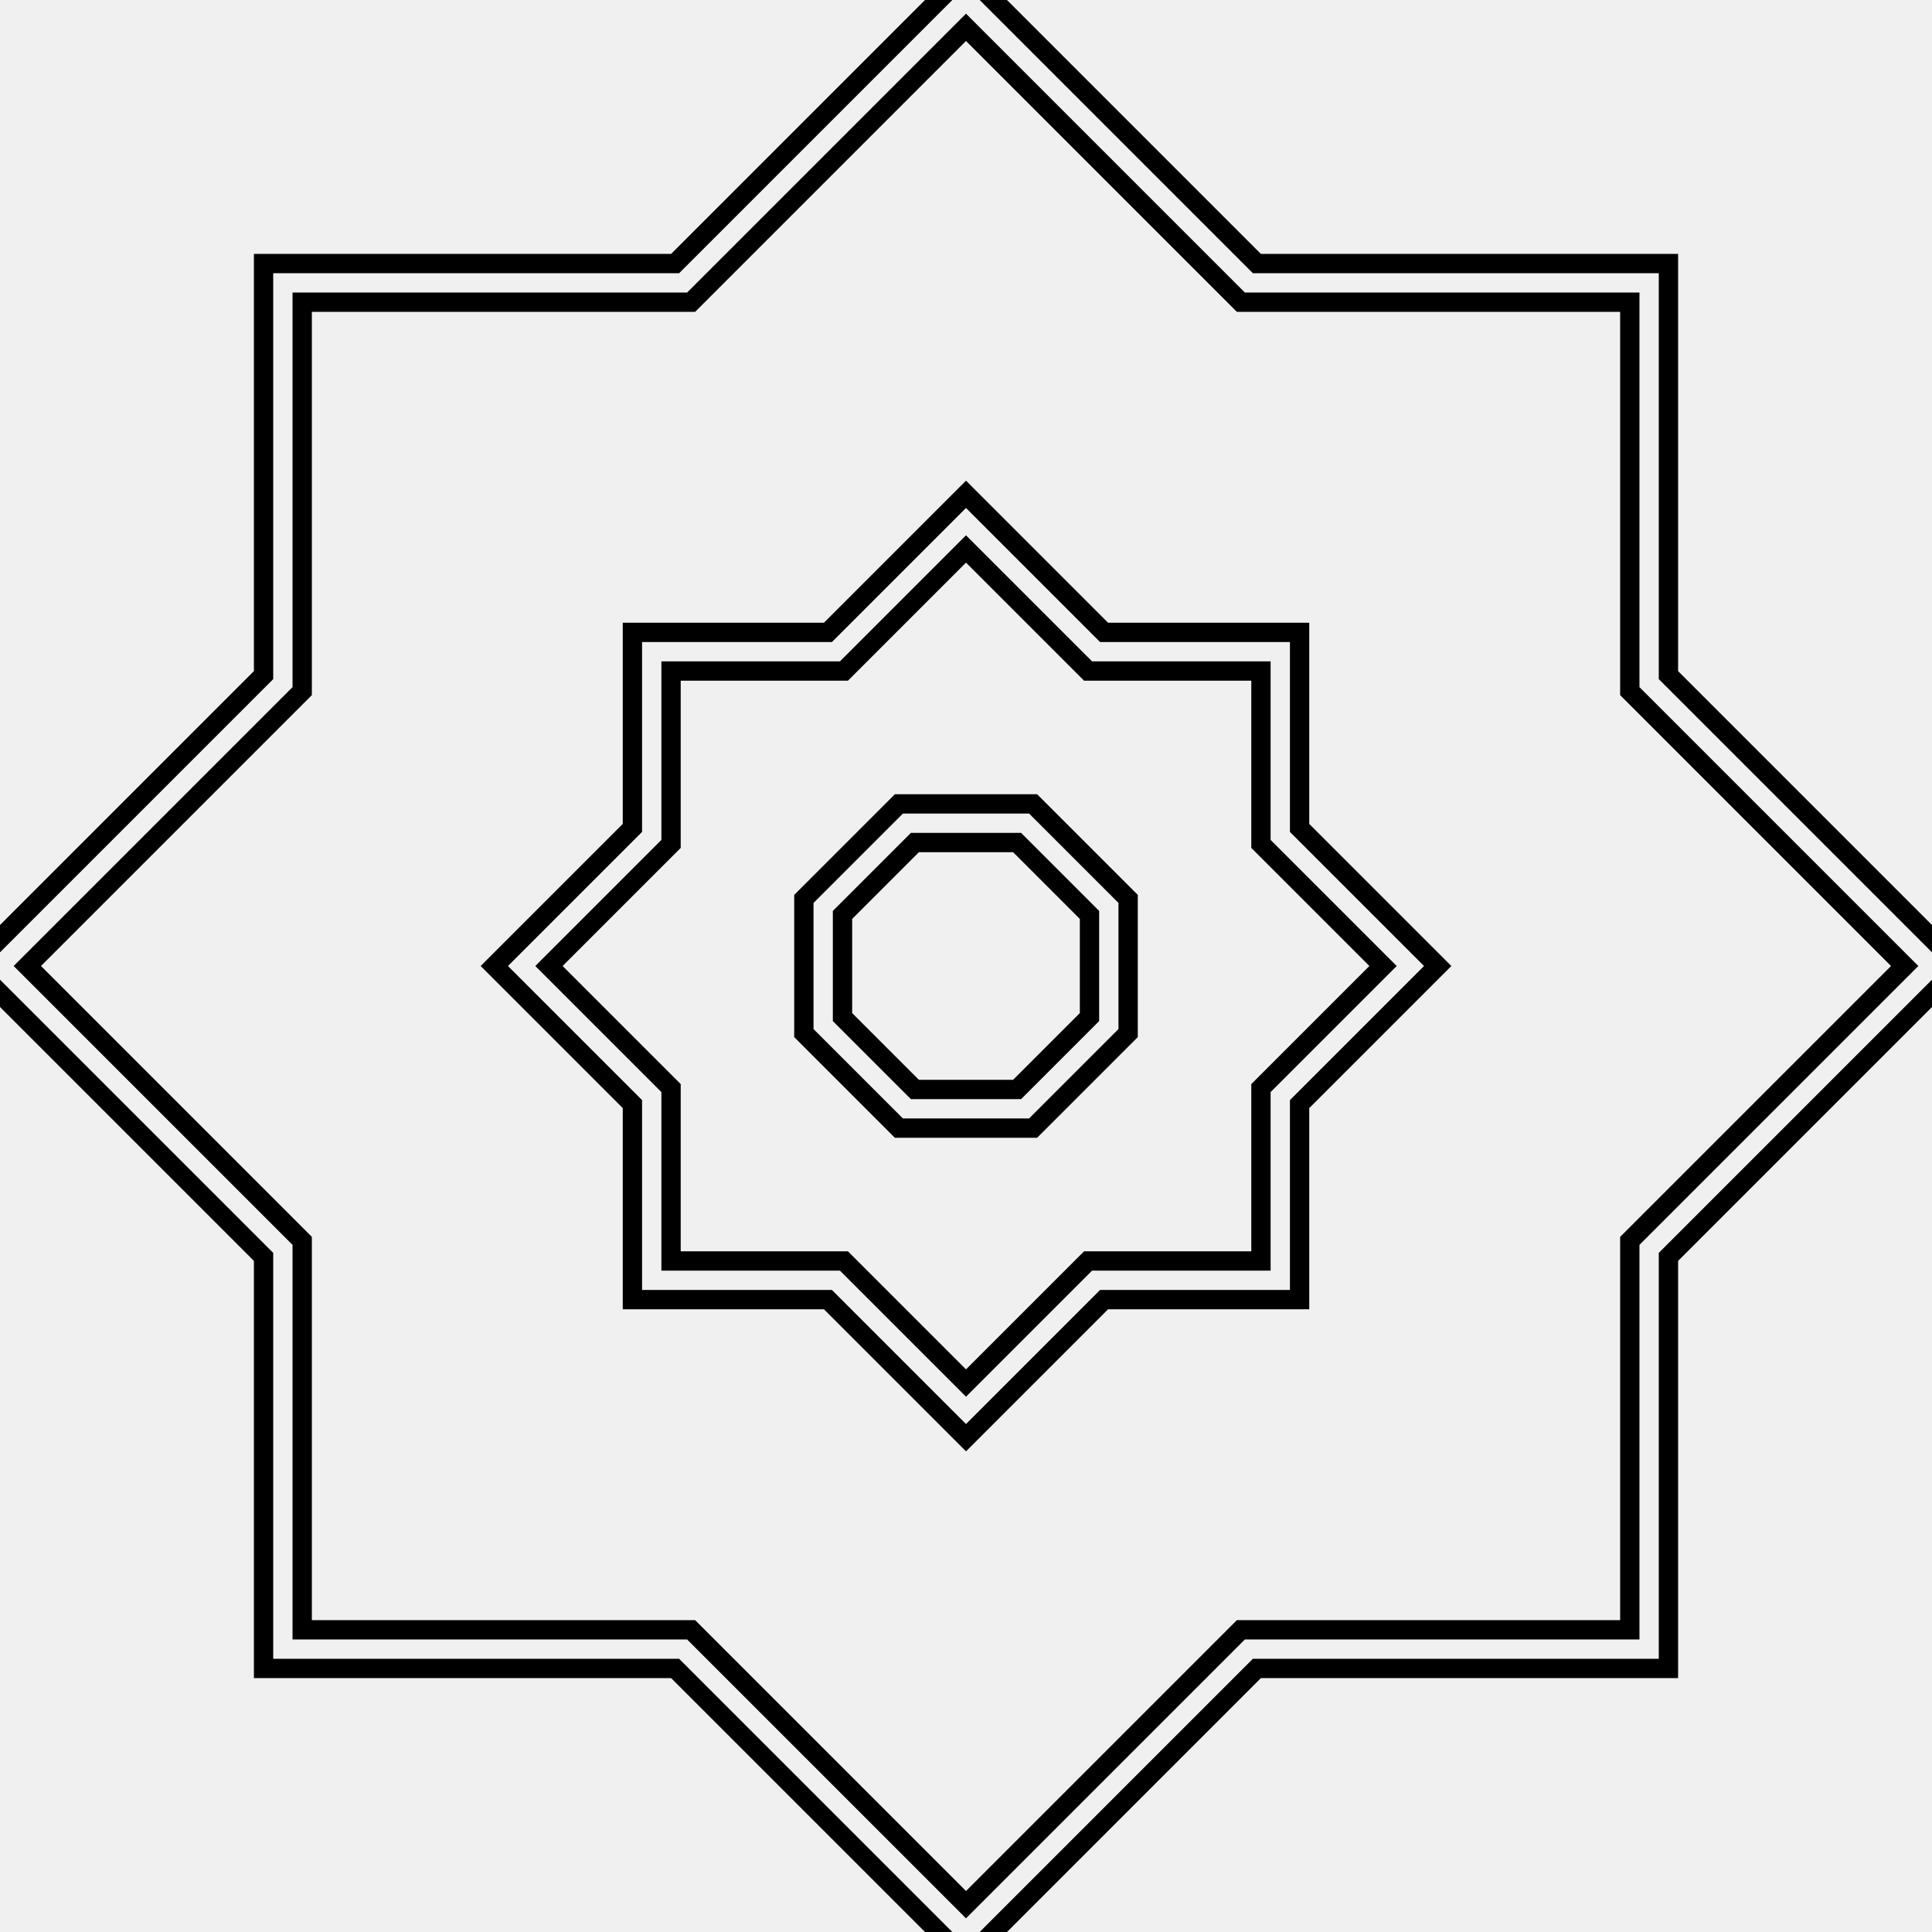
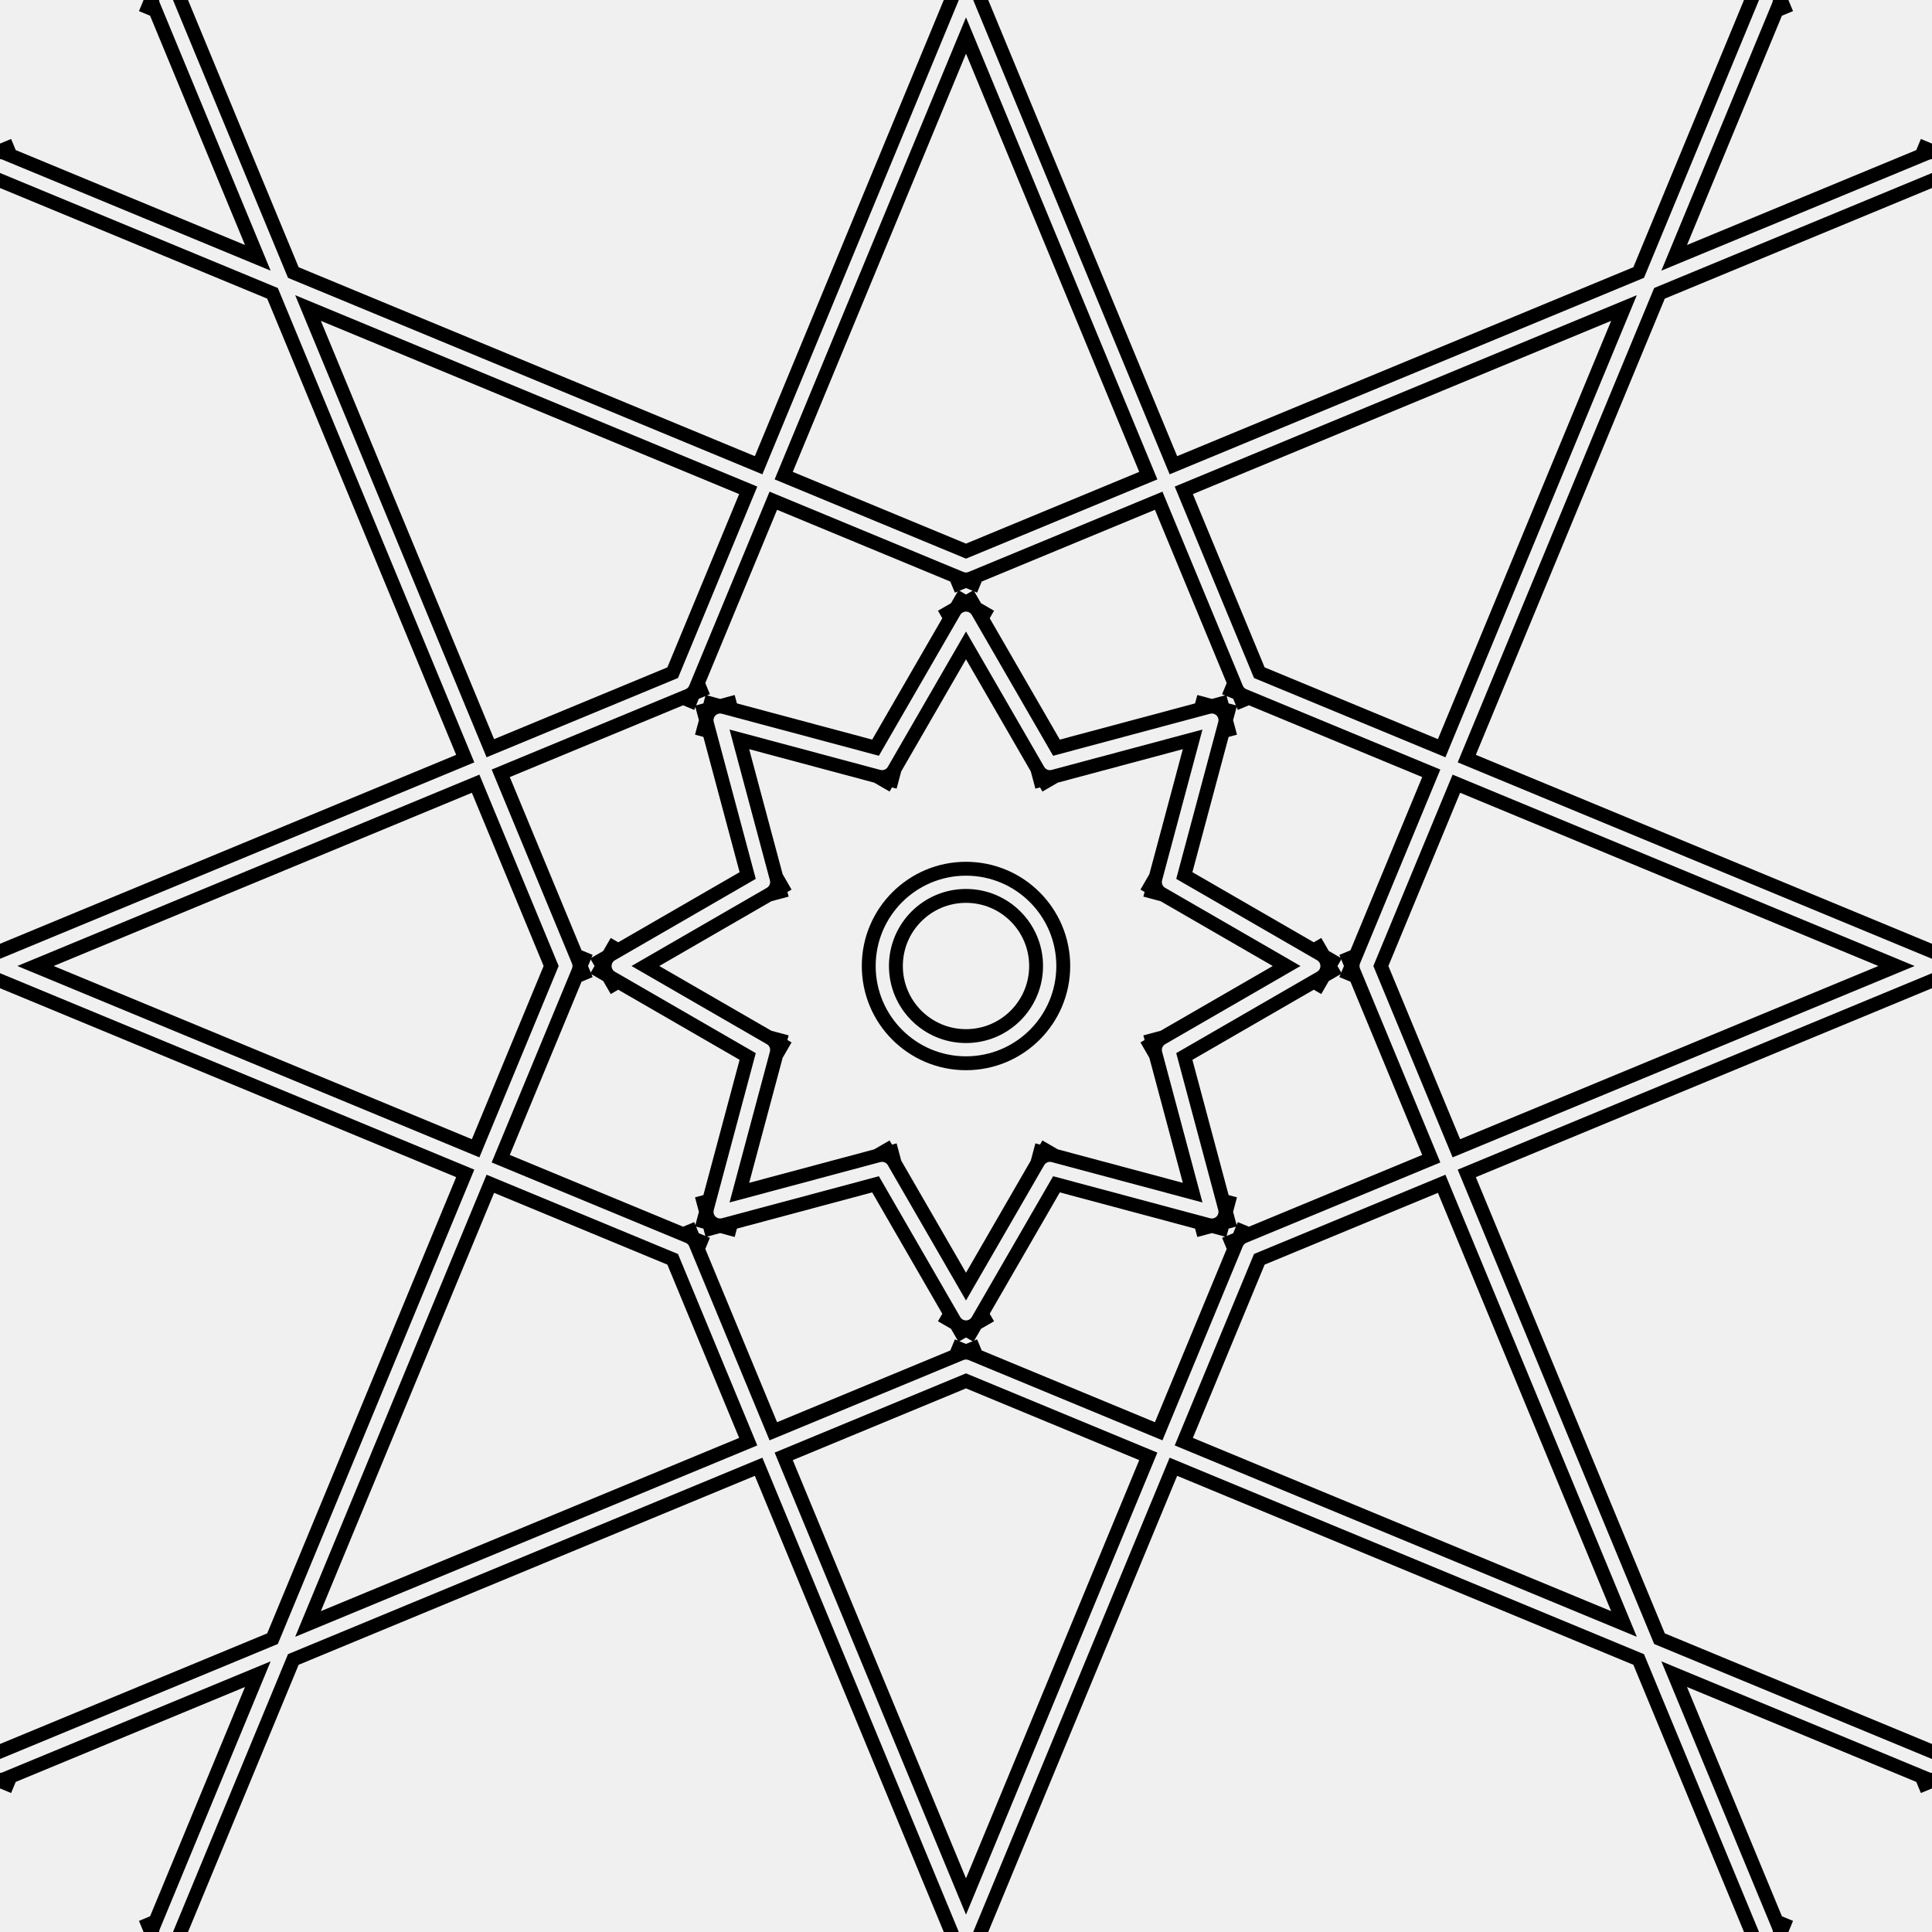
- <svg xmlns="http://www.w3.org/2000/svg" width="120" height="120" viewBox="0 0 120 120">
+ <svg xmlns="http://www.w3.org/2000/svg" width="160" height="160" viewBox="0 0 160 160">
  <defs>
    <mask id="m">
-       <rect width="120" height="120" fill="#fff" />
-       <g fill="none" stroke="#000" stroke-width="1.2">
-         <path d="M60.00 0.00L77.57 17.57L102.43 17.57L102.43 42.43L120.00 60.00L102.43 77.57L102.43 102.43L77.57 102.43L60.00 120.00L42.43 102.43L17.57 102.43L17.57 77.57L0.00 60.00L17.57 42.43L17.57 17.57L42.43 17.57Z" />
-         <path d="M60.00 32.40L68.08 40.48L79.52 40.48L79.52 51.92L87.60 60.00L79.52 68.08L79.52 79.52L68.08 79.52L60.00 87.60L51.92 79.52L40.48 79.52L40.48 68.08L32.40 60.00L40.48 51.92L40.48 40.48L51.92 40.48Z" />
-         <path d="M68.87 63.67L63.67 68.87L56.33 68.87L51.13 63.67L51.13 56.33L56.33 51.13L63.67 51.13L68.87 56.33Z" />
+       <rect width="160" height="160" fill="#fff" />
+       <g fill="none" stroke="#000" stroke-width="1.1" stroke-linecap="round">
+         <path d="M136.57 136.57L80.00 113.14M80.00 113.14L23.43 136.57M80.00 160.00L56.57 103.43M56.57 103.43L-0.00 80.00M23.43 136.57L46.86 80.00M46.86 80.00L23.43 23.43M-0.00 80.00L56.57 56.57M56.57 56.57L80.00 0.00M23.43 23.43L80.00 46.86M80.00 46.86L136.57 23.43M80.00 0.00L103.43 56.57M103.43 56.57L160.00 80.00M136.57 23.43L113.14 80.00M113.14 80.00L136.57 136.57M160.00 80.00L103.43 103.43M103.43 103.43L80.00 160.00M23.43 23.43L-0.00 13.73M-0.00 13.73L-23.43 23.43M-23.43 23.43L-13.73 0.00M-13.73 0.00L-23.43 -23.43M-23.43 -23.43L0.00 -13.73M0.00 -13.73L23.43 -23.43M23.43 -23.43L13.73 0.00M13.73 0.00L23.43 23.43M183.43 23.43L160.00 13.73M160.00 13.73L136.57 23.43M136.57 23.43L146.27 0.00M146.27 0.00L136.57 -23.43M136.57 -23.43L160.00 -13.73M160.00 -13.73L183.43 -23.43M183.43 -23.43L173.73 0.00M173.73 0.00L183.43 23.43M23.43 183.43L-0.00 173.73M-0.00 173.73L-23.43 183.43M-23.43 183.43L-13.73 160.00M-13.73 160.00L-23.43 136.57M-23.43 136.57L0.00 146.27M0.00 146.27L23.43 136.57M23.43 136.57L13.73 160.00M13.73 160.00L23.43 183.43M183.43 183.43L160.00 173.73M160.00 173.73L136.57 183.43M136.57 183.43L146.27 160.00M146.27 160.00L136.57 136.57M136.57 136.57L160.00 146.27M160.00 146.27L183.43 136.57M183.43 136.57L173.73 160.00M173.73 160.00L183.43 183.43" />
+         <path d="M100.36 100.36L86.95 96.77M86.95 96.77L80.00 108.80M80.00 108.80L73.05 96.77M73.05 96.77L59.64 100.36M59.64 100.36L63.23 86.95M63.23 86.95L51.20 80.00M51.20 80.00L63.23 73.05M63.23 73.05L59.64 59.64M59.64 59.64L73.05 63.23M73.05 63.23L80.00 51.20M80.00 51.20L86.95 63.23M86.95 63.23L100.36 59.64M100.36 59.64L96.77 73.05M96.77 73.05L108.80 80.00M108.80 80.00L96.77 86.95M96.77 86.95L100.36 100.36" />
+         <circle cx="80" cy="80" r="6.93" />
      </g>
    </mask>
  </defs>
-   <g fill="none" stroke="#000" stroke-width="3.6" stroke-linejoin="miter" mask="url(#m)">
-     <path d="M60.00 0.00L77.57 17.57L102.43 17.57L102.43 42.43L120.00 60.00L102.43 77.57L102.43 102.43L77.57 102.43L60.00 120.00L42.43 102.43L17.57 102.43L17.57 77.57L0.00 60.00L17.57 42.43L17.57 17.57L42.43 17.57Z" />
-     <path d="M60.00 32.40L68.08 40.48L79.52 40.48L79.52 51.92L87.60 60.00L79.52 68.08L79.52 79.52L68.08 79.52L60.00 87.60L51.92 79.52L40.48 79.52L40.48 68.08L32.40 60.00L40.48 51.92L40.48 40.48L51.92 40.48Z" />
-     <path d="M68.87 63.67L63.67 68.87L56.33 68.87L51.13 63.67L51.13 56.33L56.33 51.13L63.67 51.13L68.87 56.33Z" />
+   <g fill="none" stroke="#000" stroke-width="3.4" stroke-linejoin="miter" stroke-linecap="square" mask="url(#m)">
+     <path d="M136.57 136.57L80.00 113.14M80.00 113.14L23.43 136.57M80.00 160.00L56.57 103.43M56.57 103.43L-0.00 80.00M23.43 136.57L46.86 80.00M46.86 80.00L23.43 23.43M-0.00 80.00L56.57 56.57M56.57 56.57L80.00 0.00M23.43 23.43L80.00 46.86M80.00 46.86L136.57 23.43M80.00 0.00L103.43 56.57M103.43 56.57L160.00 80.00M136.57 23.43L113.14 80.00M113.14 80.00L136.57 136.57M160.00 80.00L103.43 103.43M103.43 103.43L80.00 160.00M23.43 23.43L-0.00 13.73M-0.00 13.73L-23.43 23.43M-23.43 23.43L-13.73 0.00M-13.73 0.00L-23.43 -23.43M-23.43 -23.43L0.00 -13.73M0.00 -13.73L23.43 -23.43M23.43 -23.43L13.73 0.00M13.73 0.00L23.43 23.43M183.43 23.43L160.00 13.73M160.00 13.73L136.57 23.43M136.57 23.43L146.27 0.00M146.27 0.00L136.57 -23.43M136.57 -23.43L160.00 -13.73M160.00 -13.73L183.43 -23.43M183.43 -23.43L173.73 0.00M173.73 0.00L183.43 23.43M23.43 183.43L-0.00 173.73M-0.00 173.73L-23.43 183.43M-23.43 183.43L-13.73 160.00M-13.73 160.00L-23.43 136.57M-23.43 136.57L0.00 146.27M0.00 146.27L23.43 136.57M23.43 136.57L13.73 160.00M13.73 160.00L23.43 183.43M183.43 183.43L160.00 173.73M160.00 173.73L136.57 183.43M136.57 183.43L146.27 160.00M146.27 160.00L136.57 136.57M136.57 136.57L160.00 146.27M160.00 146.27L183.43 136.57M183.43 136.57L173.73 160.00M173.73 160.00L183.43 183.43" />
+     <path d="M100.36 100.36L86.95 96.77M86.95 96.77L80.00 108.80M80.00 108.80L73.05 96.77M73.05 96.77L59.64 100.36M59.64 100.36L63.23 86.95M63.23 86.95L51.20 80.00M51.20 80.00L63.23 73.05M63.23 73.05L59.64 59.64M59.64 59.64L73.05 63.23M73.05 63.23L80.00 51.20M80.00 51.20L86.95 63.23M86.95 63.23L100.36 59.64M100.36 59.64L96.77 73.05M96.77 73.05L108.80 80.00M108.80 80.00L96.77 86.95M96.77 86.95L100.36 100.36" />
+     <circle cx="80" cy="80" r="6.93" />
  </g>
</svg>
